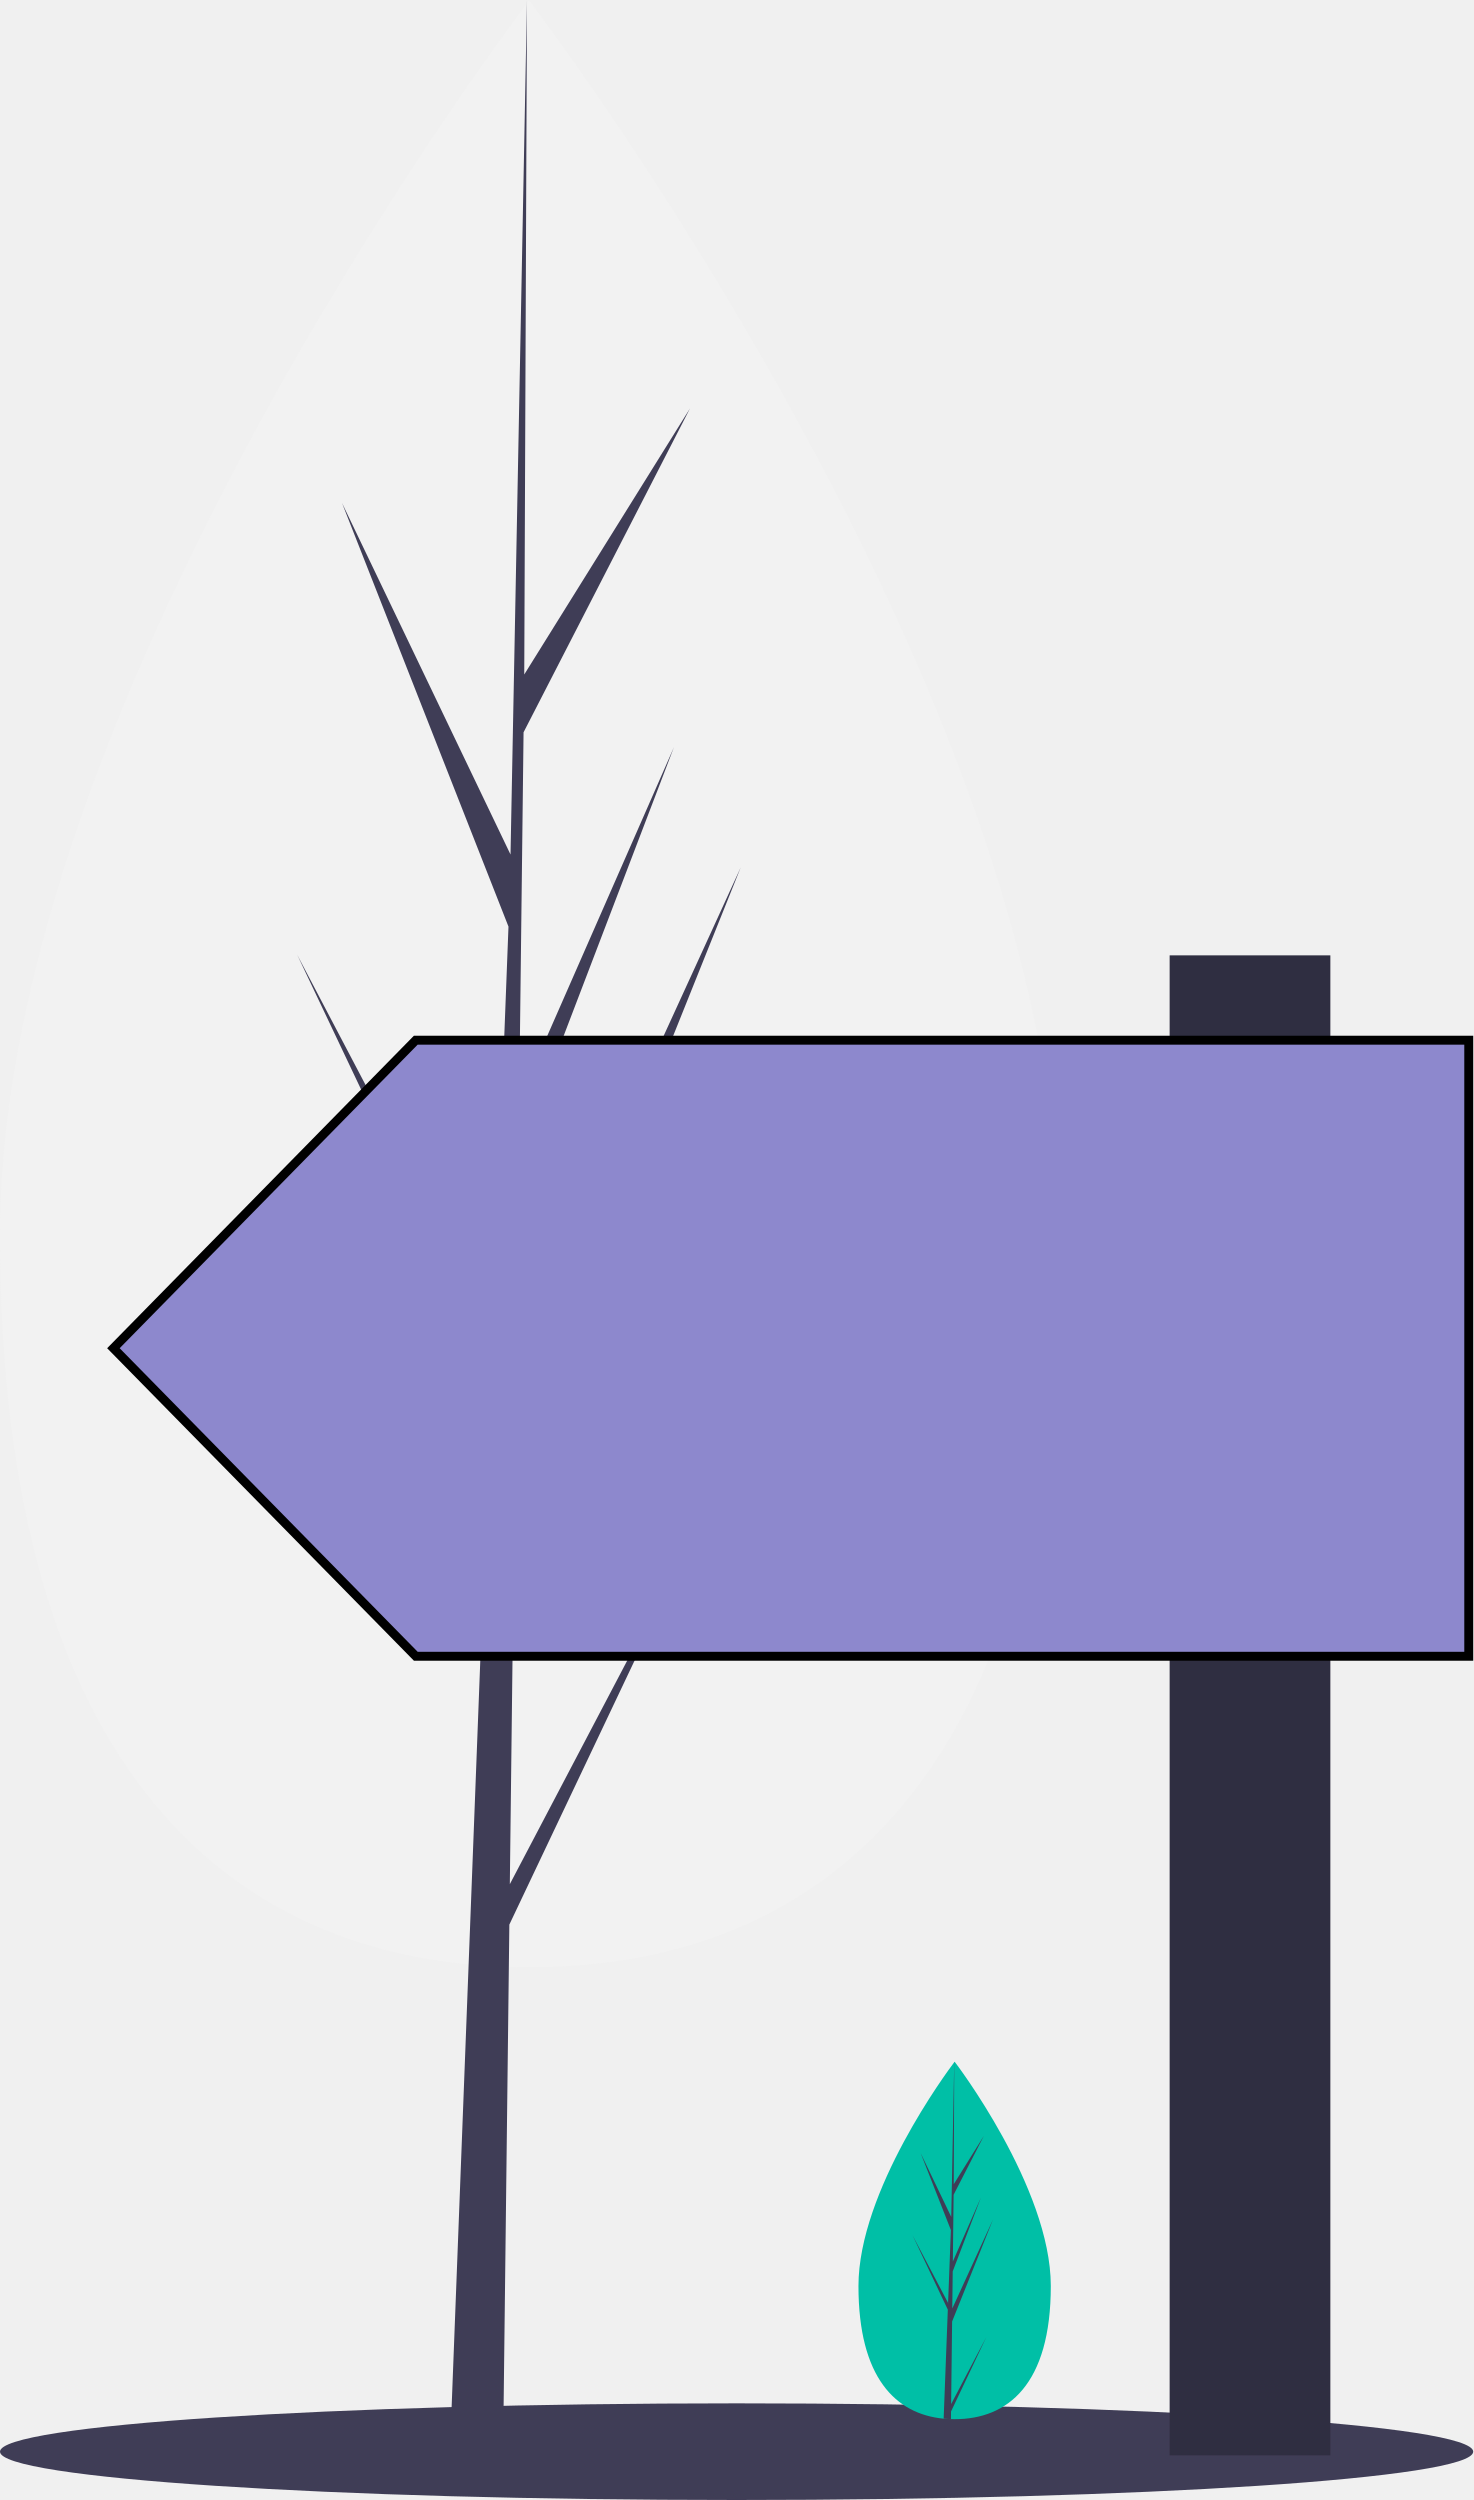
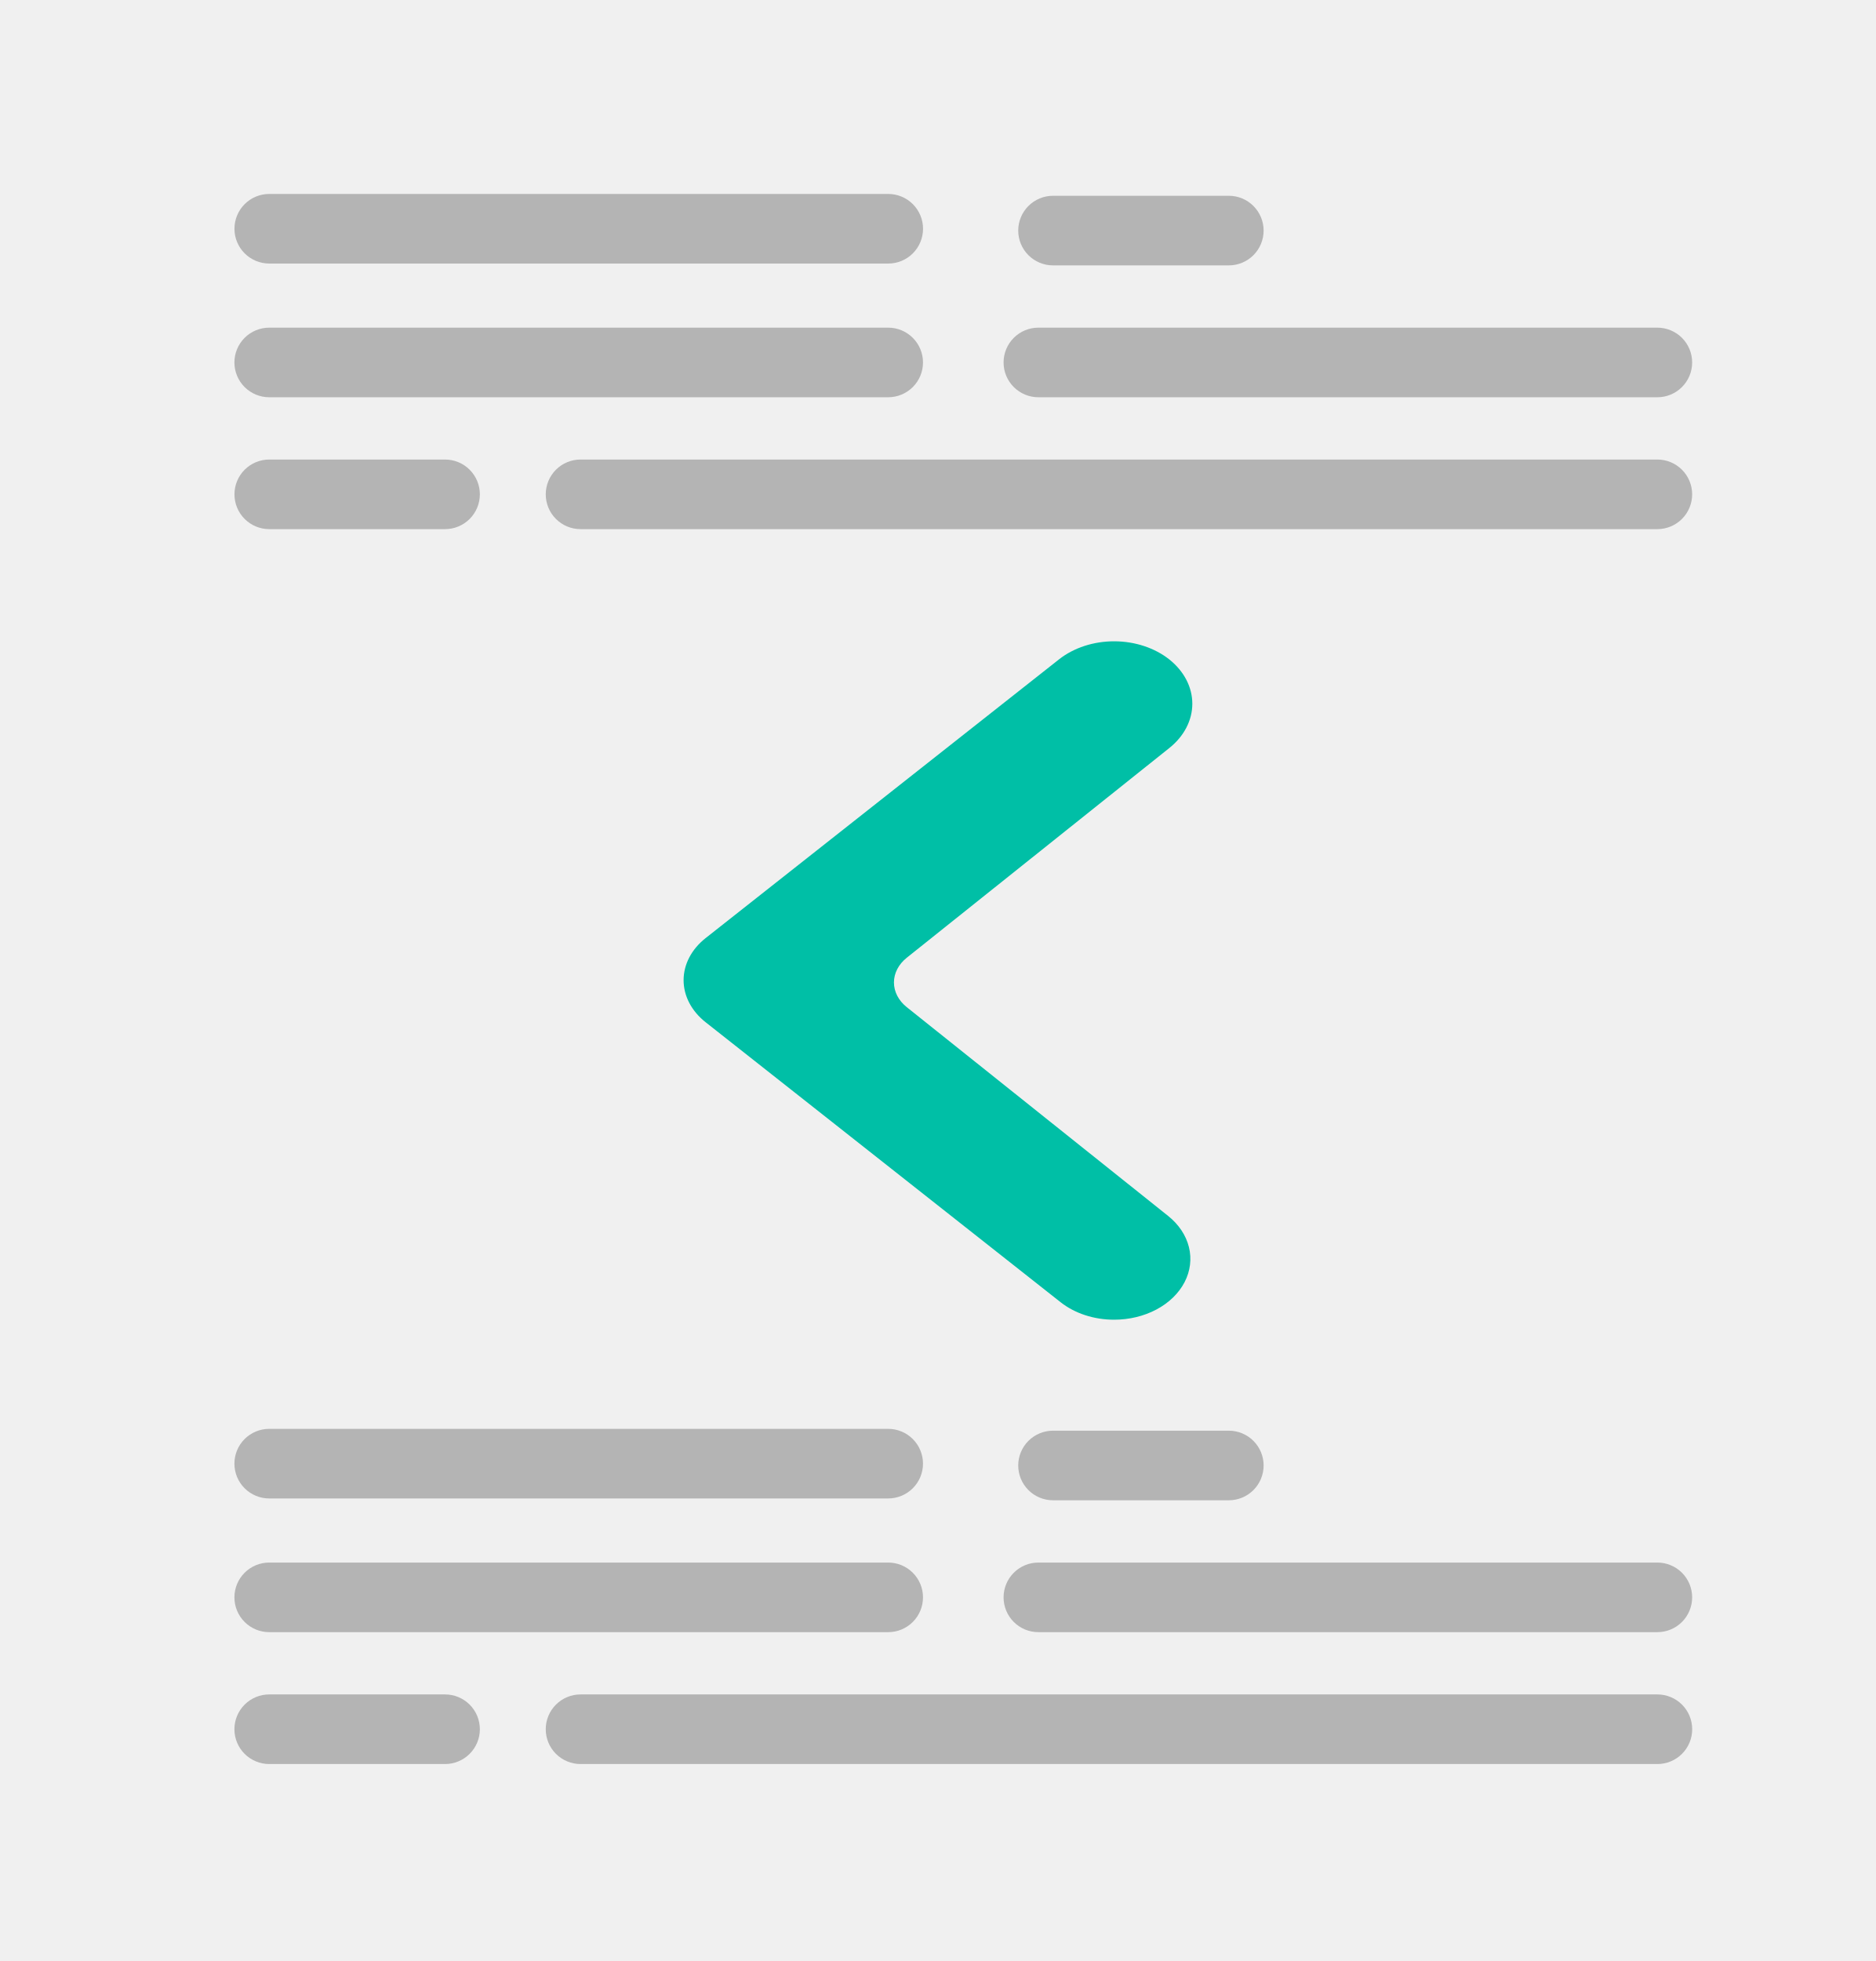
- <svg xmlns="http://www.w3.org/2000/svg" width="165" height="280" viewBox="0 0 165 280" fill="none">
-   <g id="left-navigation-icon" clip-path="url(#clip0)">
-     <path id="Vector" d="M118.52 138.264C118.52 199.091 91.988 220.33 59.26 220.33C26.532 220.33 0 199.091 0 138.264C0 77.436 59.26 0.054 59.26 0.054C59.26 0.054 118.52 77.436 118.52 138.264Z" fill="#F2F2F2" />
-     <path id="Vector_2" d="M57.101 211.025L57.708 160.118L82.966 97.139L57.803 152.132L58.076 129.242L75.484 83.677L58.148 123.185L58.639 82.016L77.279 45.741L58.716 75.543L59.022 0.054L57.096 99.987L57.254 95.865L38.302 56.327L56.95 103.779L55.184 149.757L55.132 148.536L33.283 106.929L55.066 152.848L54.845 158.598L54.805 158.684L54.823 159.156L50.343 275.806H56.329L57.047 215.554L78.776 169.748L57.101 211.025Z" fill="#3F3D56" />
-     <path id="Vector_3" d="M82.5 280C128.063 280 165 277.577 165 274.587C165 271.597 128.063 269.174 82.5 269.174C36.937 269.174 0 271.597 0 274.587C0 277.577 36.937 280 82.5 280Z" fill="#3F3D56" />
-     <path id="Vector_4" d="M149 107H131V275H149V107Z" fill="#2F2E41" />
-     <g id="left-sign">
-       <path id="Vector_5" d="M164.5 116.5V185.5H46.568L12.701 151L46.568 116.5H164.5Z" fill="#8D88CD" stroke="black" />
-     </g>
-     <g id="leaf">
-       <path id="Vector_6" d="M117.69 256.032C117.69 267.089 112.868 270.949 106.919 270.949C106.781 270.949 106.644 270.947 106.506 270.943C106.231 270.935 105.958 270.917 105.688 270.892C100.319 270.374 96.147 266.315 96.147 256.032C96.147 245.391 106.125 231.963 106.874 230.969L106.876 230.967C106.905 230.929 106.919 230.91 106.919 230.91C106.919 230.91 117.69 244.976 117.69 256.032Z" fill="#00BFA6" />
-       <path id="Vector_7" d="M106.527 269.258L110.466 261.755L106.517 270.082L106.506 270.943C106.231 270.935 105.958 270.917 105.688 270.892L106.112 259.83L106.109 259.744L106.116 259.728L106.156 258.683L102.197 250.336L106.169 257.9L106.178 258.122L106.499 249.764L103.109 241.138L106.54 248.297L106.874 230.969L106.876 230.91V230.967L106.82 244.631L110.194 239.214L106.806 245.808L106.717 253.292L109.868 246.11L106.704 254.393L106.654 258.553L111.228 248.557L106.637 260.005L106.527 269.258Z" fill="#3F3D56" />
+ <svg xmlns="http://www.w3.org/2000/svg" width="354" height="370" viewBox="0 0 354 370" fill="none">
+   <g id="left-nav">
+     <path id="Vector" d="M167.611 74.954H50.802C49.061 74.954 47.391 74.263 46.159 73.031C44.928 71.8 44.236 70.13 44.236 68.388C44.236 66.647 44.928 64.977 46.159 63.745C47.391 62.514 49.061 61.822 50.802 61.822H167.611C169.352 61.822 171.022 62.514 172.253 63.745C173.485 64.977 174.177 66.647 174.177 68.388C174.177 70.13 173.485 71.8 172.253 73.031C171.022 74.263 169.352 74.954 167.611 74.954V74.954Z" fill="#B4B4B4" />
+     <path id="Vector_2" d="M312.757 74.954H195.949C194.207 74.954 192.537 74.263 191.306 73.031C190.074 71.8 189.382 70.13 189.382 68.388C189.382 66.647 190.074 64.977 191.306 63.745C192.537 62.514 194.207 61.822 195.949 61.822H312.757C314.498 61.822 316.168 62.514 317.4 63.745C318.631 64.977 319.323 66.647 319.323 68.388C319.323 70.13 318.631 71.8 317.4 73.031C316.168 74.263 314.498 74.954 312.757 74.954V74.954Z" fill="#B4B4B4" />
+     <path id="Vector_3" d="M312.757 99.837H109.552C107.811 99.837 106.14 99.145 104.909 97.913C103.678 96.682 102.986 95.012 102.986 93.27C102.986 91.529 103.678 89.859 104.909 88.628C106.14 87.396 107.811 86.704 109.552 86.704H312.757C314.498 86.704 316.168 87.396 317.4 88.628C318.631 89.859 319.323 91.529 319.323 93.27C319.323 95.012 318.631 96.682 317.4 97.913C316.168 99.145 314.498 99.837 312.757 99.837Z" fill="#B4B4B4" />
+     <path id="Vector_4" d="M167.611 49.727H50.802C49.062 49.724 47.394 49.032 46.165 47.801C44.935 46.569 44.244 44.901 44.244 43.161C44.244 41.42 44.935 39.752 46.165 38.52C47.394 37.289 49.062 36.597 50.802 36.594H167.611C168.473 36.593 169.328 36.762 170.126 37.092C170.923 37.421 171.648 37.905 172.259 38.515C172.869 39.125 173.354 39.849 173.684 40.646C174.015 41.443 174.185 42.298 174.185 43.161C174.185 44.023 174.015 44.878 173.684 45.675C173.354 46.472 172.869 47.197 172.259 47.806C171.648 48.416 170.923 48.9 170.126 49.229C169.328 49.559 168.473 49.728 167.611 49.727V49.727Z" fill="#B4B4B4" />
+     <path id="Vector_5" d="M231.889 50.072H198.713C196.972 50.072 195.302 49.38 194.07 48.149C192.839 46.918 192.147 45.248 192.147 43.506C192.147 41.765 192.839 40.095 194.07 38.863C195.302 37.632 196.972 36.94 198.713 36.94H231.889C233.631 36.94 235.301 37.632 236.532 38.863C237.764 40.095 238.456 41.765 238.456 43.506C238.456 45.248 237.764 46.918 236.532 48.149C235.301 49.38 233.631 50.072 231.889 50.072Z" fill="#B4B4B4" />
+     <path id="Vector_6" d="M83.979 99.837H50.802C49.062 99.835 47.394 99.142 46.165 97.911C44.935 96.68 44.244 95.011 44.244 93.27C44.244 91.531 44.935 89.862 46.165 88.63C47.394 87.399 49.062 86.707 50.802 86.704H83.979C84.842 86.703 85.696 86.872 86.494 87.202C87.291 87.531 88.016 88.015 88.627 88.625C89.237 89.234 89.722 89.959 90.052 90.756C90.383 91.553 90.553 92.408 90.553 93.27C90.553 94.133 90.383 94.988 90.052 95.785C89.722 96.582 89.237 97.306 88.627 97.916C88.016 98.526 87.291 99.01 86.494 99.339C85.696 99.669 84.842 99.838 83.979 99.837Z" fill="#B4B4B4" />
+     <path id="Vector_7" d="M167.611 307.954H50.802C49.061 307.954 47.391 307.263 46.159 306.031C44.928 304.8 44.236 303.13 44.236 301.388C44.236 299.647 44.928 297.977 46.159 296.745C47.391 295.514 49.061 294.822 50.802 294.822H167.611C168.473 294.822 169.327 294.992 170.123 295.322C170.92 295.652 171.644 296.136 172.253 296.745C172.863 297.355 173.347 298.079 173.677 298.876C174.007 299.672 174.177 300.526 174.177 301.388C174.177 302.251 174.007 303.104 173.677 303.901C173.347 304.698 172.863 305.422 172.253 306.031C171.644 306.641 170.92 307.125 170.123 307.455C169.327 307.785 168.473 307.954 167.611 307.954V307.954Z" fill="#B4B4B4" />
+     <path id="Vector_8" d="M312.757 307.954H195.949C194.207 307.954 192.537 307.263 191.306 306.031C190.074 304.8 189.382 303.13 189.382 301.388C189.382 299.647 190.074 297.977 191.306 296.745C192.537 295.514 194.207 294.822 195.949 294.822H312.757C313.619 294.822 314.473 294.992 315.269 295.322C316.066 295.652 316.79 296.136 317.4 296.745C318.009 297.355 318.493 298.079 318.823 298.876C319.153 299.672 319.323 300.526 319.323 301.388C319.323 302.251 319.153 303.104 318.823 303.901C318.493 304.698 318.009 305.422 317.4 306.031C316.79 306.641 316.066 307.125 315.269 307.455C314.473 307.785 313.619 307.954 312.757 307.954V307.954Z" fill="#B4B4B4" />
+     <path id="Vector_9" d="M312.757 332.837H109.552C107.811 332.837 106.14 332.145 104.909 330.914C103.678 329.682 102.986 328.012 102.986 326.271C102.986 324.529 103.678 322.859 104.909 321.628C106.14 320.396 107.811 319.704 109.552 319.704H312.757C313.62 319.703 314.474 319.872 315.272 320.202C316.07 320.531 316.794 321.015 317.405 321.625C318.015 322.235 318.5 322.959 318.83 323.756C319.161 324.553 319.331 325.408 319.331 326.271C319.331 327.133 319.161 327.988 318.83 328.785C318.5 329.582 318.015 330.307 317.405 330.916C316.794 331.526 316.07 332.01 315.272 332.339C314.474 332.669 313.62 332.838 312.757 332.837Z" fill="#B4B4B4" />
+     <path id="Vector_10" d="M167.611 282.727H50.802C49.061 282.727 47.391 282.035 46.159 280.803C44.928 279.572 44.236 277.902 44.236 276.161C44.236 274.419 44.928 272.749 46.159 271.518C47.391 270.286 49.061 269.594 50.802 269.594H167.611C169.352 269.594 171.022 270.286 172.253 271.518C173.485 272.749 174.177 274.419 174.177 276.161C174.177 277.902 173.485 279.572 172.253 280.803C171.022 282.035 169.352 282.727 167.611 282.727Z" fill="#B4B4B4" />
+     <path id="Vector_11" d="M231.889 283.072H198.713C196.972 283.072 195.302 282.38 194.07 281.149C192.839 279.918 192.147 278.248 192.147 276.506C192.147 274.765 192.839 273.095 194.07 271.863C195.302 270.632 196.972 269.94 198.713 269.94H231.889C233.631 269.94 235.301 270.632 236.532 271.863C237.764 273.095 238.456 274.765 238.456 276.506C238.456 278.248 237.764 279.918 236.532 281.149C235.301 282.38 233.631 283.072 231.889 283.072V283.072Z" fill="#B4B4B4" />
+     <path id="Vector_12" d="M83.979 332.837H50.802C49.061 332.837 47.391 332.145 46.159 330.914C44.928 329.682 44.236 328.012 44.236 326.271C44.236 324.529 44.928 322.859 46.159 321.628C47.391 320.396 49.061 319.704 50.802 319.704H83.979C84.842 319.703 85.696 319.872 86.494 320.202C87.291 320.531 88.016 321.015 88.627 321.625C89.237 322.235 89.722 322.959 90.052 323.756C90.383 324.553 90.553 325.408 90.553 326.271C90.553 327.133 90.383 327.988 90.052 328.785C89.722 329.582 89.237 330.307 88.627 330.916C88.016 331.526 87.291 332.01 86.494 332.339C85.696 332.669 84.842 332.838 83.979 332.837Z" fill="#B4B4B4" />
+     <g id="arrow">
+       <path id="Vector_13" d="M210.243 249C206.462 249.007 202.83 247.82 200.139 245.698L133.151 192.871C131.836 191.834 130.792 190.598 130.08 189.236C129.367 187.875 129 186.413 129 184.937C129 183.461 129.367 182 130.08 180.638C130.792 179.276 131.836 178.041 133.151 177.004L199.868 124.389C202.647 122.208 206.392 120.99 210.289 121C214.185 121.01 217.92 122.247 220.682 124.442C223.447 126.655 225 129.653 225 132.779C225 135.906 223.447 138.904 220.683 141.117L171.107 180.71C169.562 181.946 168.695 183.621 168.695 185.368C168.695 187.114 169.562 188.79 171.107 190.026L220.414 229.404C222.427 231.009 223.799 233.055 224.355 235.283C224.911 237.511 224.626 239.82 223.537 241.919C222.448 244.018 220.603 245.811 218.237 247.071C215.87 248.332 213.088 249.003 210.243 249V249Z" fill="#00BFA6" />
    </g>
  </g>
-   <defs>
-     <clipPath id="clip0">
-       <rect width="165" height="280" fill="white" />
-     </clipPath>
-   </defs>
</svg>
